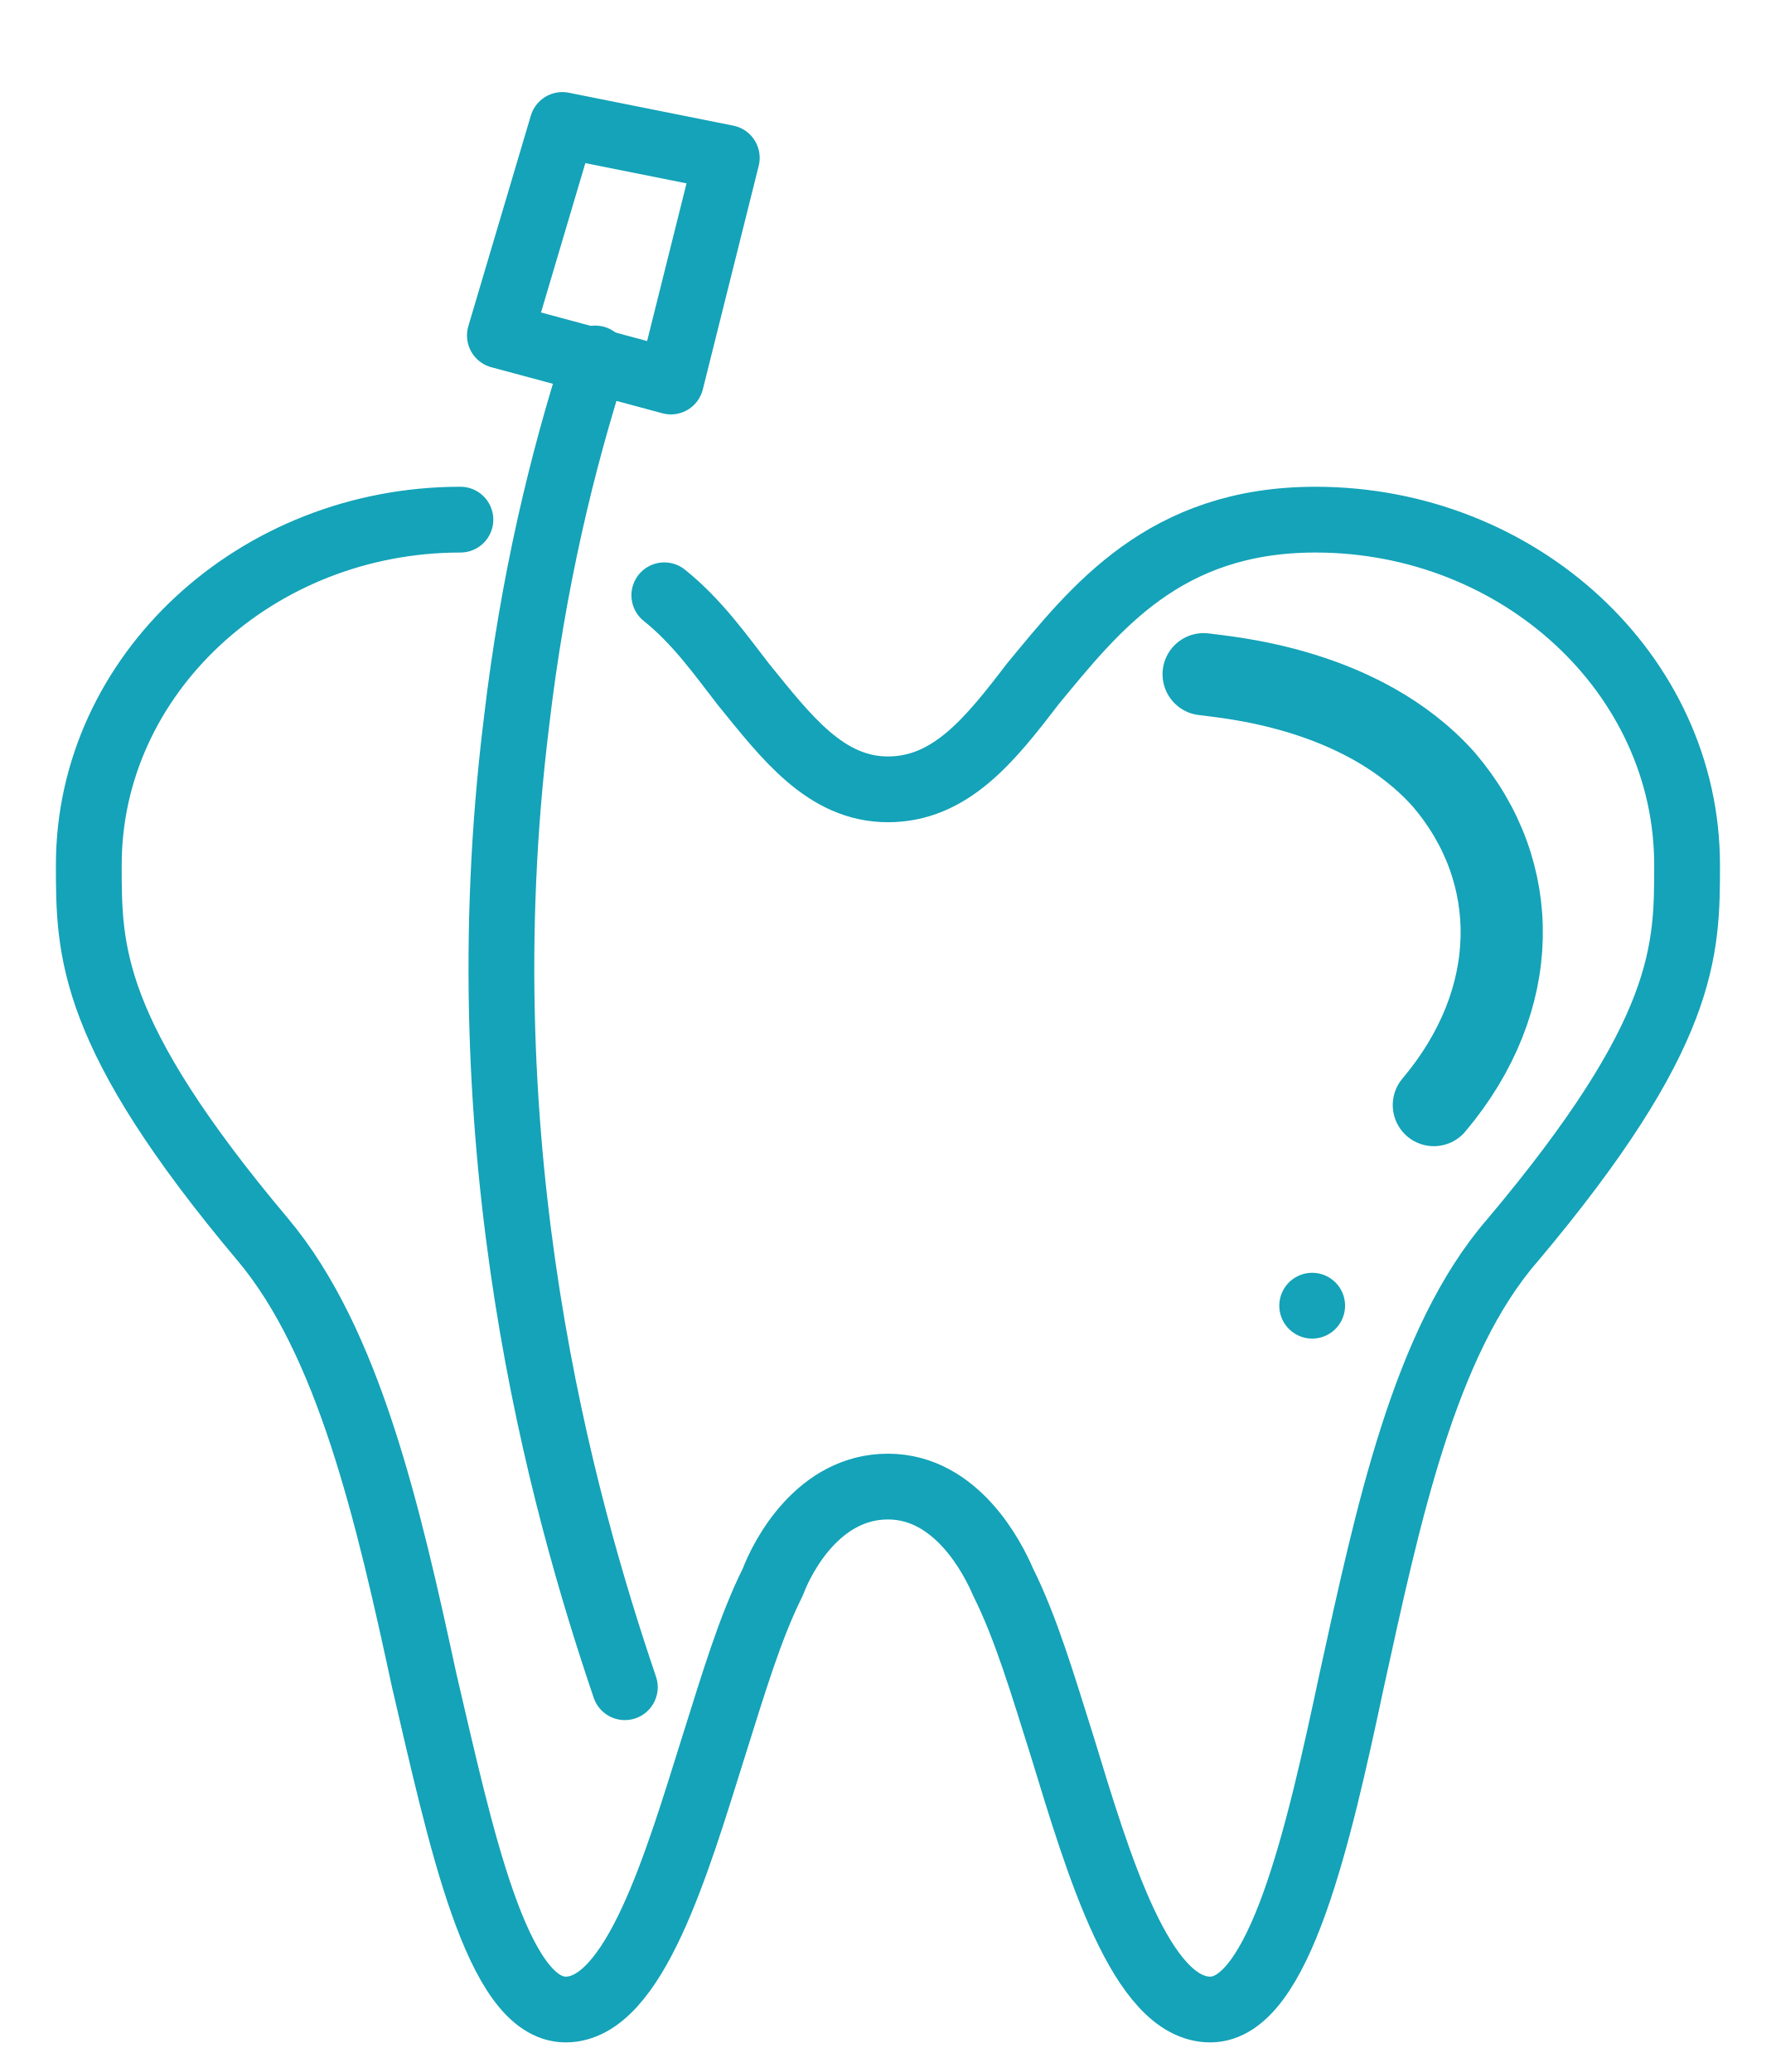
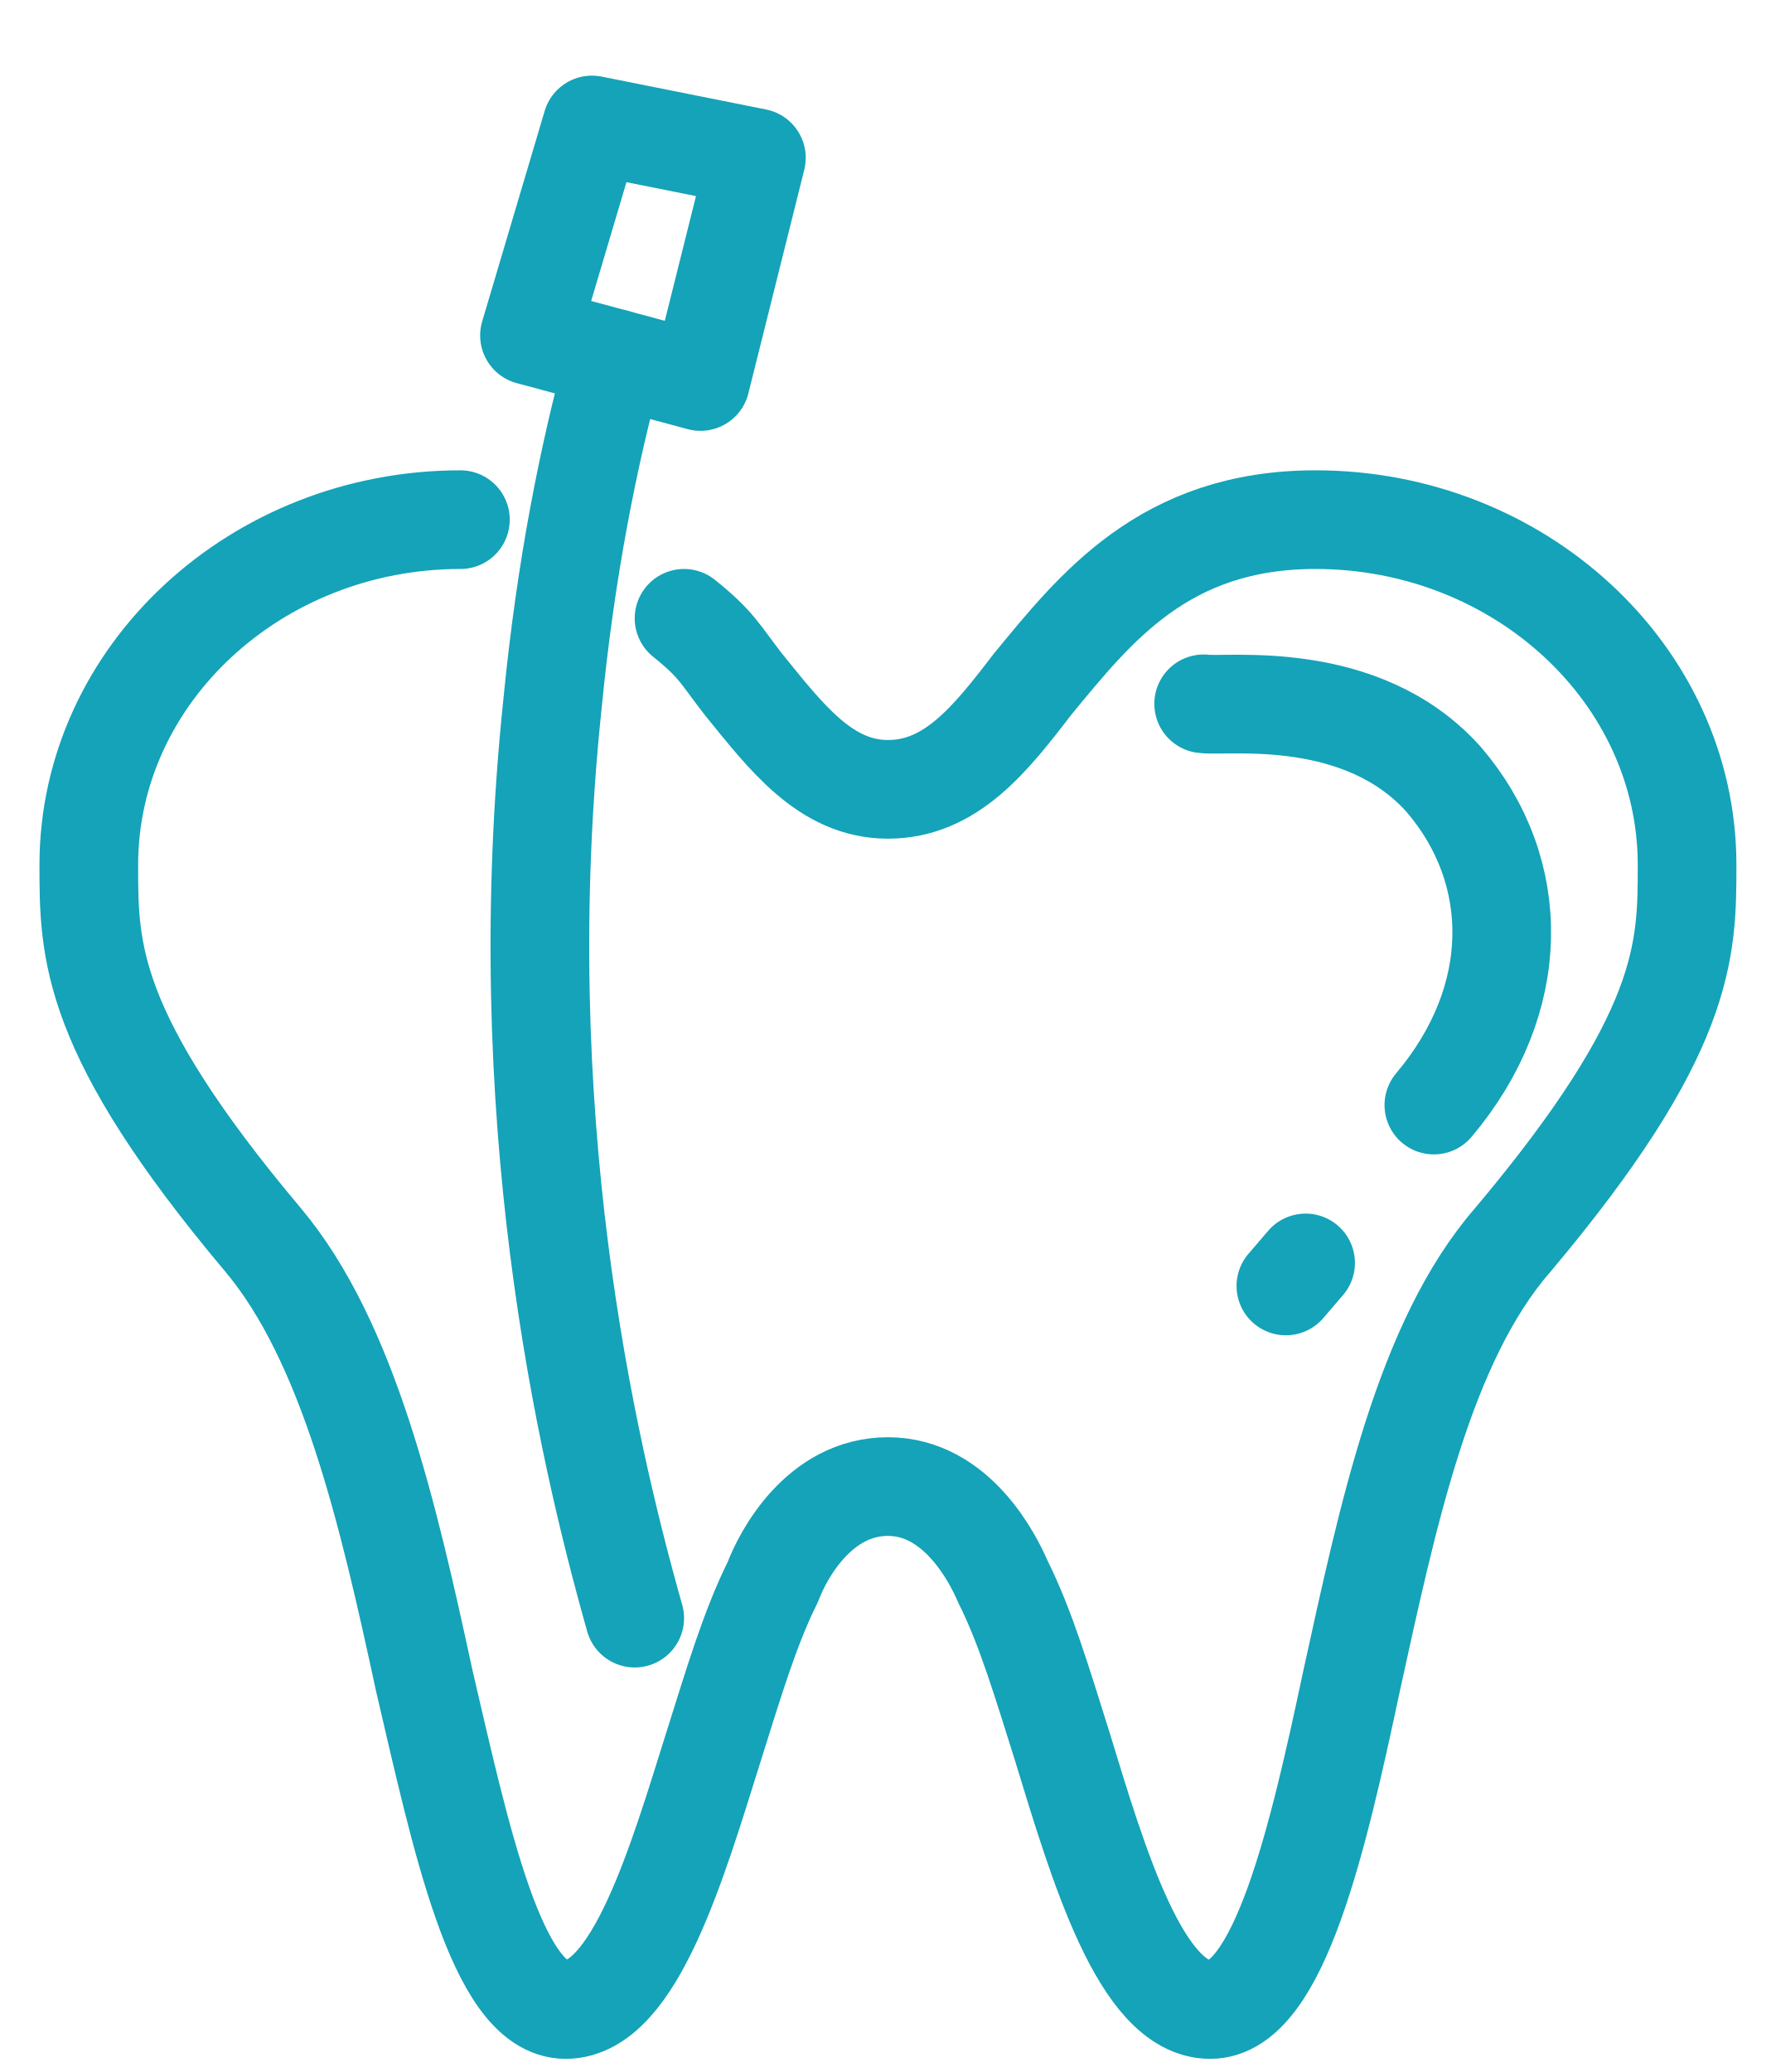
<svg xmlns="http://www.w3.org/2000/svg" version="1.1" id="Layer_1" x="0px" y="0px" viewBox="0 0 54 63" style="enable-background:new 0 0 54 63;" xml:space="preserve">
  <style type="text/css">
- 	.st0{fill:none;stroke:#14A3B8;stroke-width:2;stroke-linecap:round;stroke-linejoin:round;stroke-miterlimit:10;}
- 	.st1{fill:none;stroke:#14A3B8;stroke-width:2.5;stroke-linecap:round;stroke-linejoin:round;stroke-miterlimit:10;}
- 	.st2{fill:#14A3B8;stroke:#14A3B8;stroke-width:2;stroke-linecap:round;stroke-linejoin:round;stroke-miterlimit:10;}
+ 	.st0{fill:none;stroke:#14A3B8;stroke-width:3;stroke-linecap:round;stroke-linejoin:round;stroke-miterlimit:10;}
</style>
  <g>
    <g>
-       <path class="st0" d="M20.2,18.1c1,0.8,1.7,1.8,2.4,2.7c1.3,1.6,2.5,3.2,4.4,3.2s3.1-1.5,4.4-3.2c1.9-2.3,4-5,8.6-5    c6.2,0,11.3,4.7,11.3,10.5c0,2.6,0,5.1-5.3,11.4c-2.7,3.1-3.8,8.4-4.9,13.4c-1,4.7-2.2,10-4.3,10s-3.4-4.4-4.5-8    c-0.6-1.9-1.1-3.6-1.8-5c-0.3-0.7-1.4-2.9-3.5-2.9s-3.2,2.1-3.5,2.9c-0.7,1.4-1.2,3.1-1.8,5c-1.1,3.5-2.4,8-4.5,8s-3.2-5.3-4.3-10    C11.8,46,10.6,40.8,8,37.7c-5.3-6.3-5.3-8.8-5.3-11.4c0-5.8,5.1-10.5,11.3-10.5" />
+       <path class="st0" d="M20.8,18.8c1,0.8,1.1,1.1,1.8,2c1.3,1.6,2.5,3.2,4.4,3.2s3.1-1.5,4.4-3.2c1.9-2.3,4-5,8.6-5    c6.2,0,11.3,4.7,11.3,10.5c0,2.6,0,5.1-5.3,11.4c-2.7,3.1-3.8,8.4-4.9,13.4c-1,4.7-2.2,10-4.3,10s-3.4-4.4-4.5-8    c-0.6-1.9-1.1-3.6-1.8-5c-0.3-0.7-1.4-2.9-3.5-2.9s-3.2,2.1-3.5,2.9c-0.7,1.4-1.2,3.1-1.8,5c-1.1,3.5-2.4,8-4.5,8s-3.2-5.3-4.3-10    C11.8,46,10.6,40.8,8,37.7c-5.3-6.3-5.3-8.8-5.3-11.4c0-5.8,5.1-10.5,11.3-10.5" />
    </g>
  </g>
-   <path class="st1" d="M36.6,20.5c0.7,0.1,4.8,0.4,7.3,3.2c2.4,2.8,2.4,6.7-0.3,9.9" />
+   <path class="st0" d="M36.6,21.4c0.7,0.1,4.8-0.5,7.3,2.3c2.4,2.8,2.4,6.7-0.3,9.9" />
  <g>
-     <path class="st0" d="M19,51.3C17.1,45.7,14.1,35,15.7,22c0.5-4.3,1.4-8,2.4-11.1" />
+     <path class="st0" d="M19.3,49.2c-1.5-5.3-3.8-15.4-2.5-27.8c0.4-4.1,1.1-7.6,1.9-10.5" />
  </g>
-   <polygon class="st0" points="15.2,10.2 20.4,11.6 22.1,4.8 17.1,3.8 " />
-   <line class="st2" x1="39.9" y1="39.7" x2="39.9" y2="39.7" />
+   <polygon class="st0" points="16.1,10.2 21.3,11.6 23,4.8 18,3.8 " />
+   <line class="st0" x1="39.7" y1="38.4" x2="39.1" y2="39.1" />
</svg>
